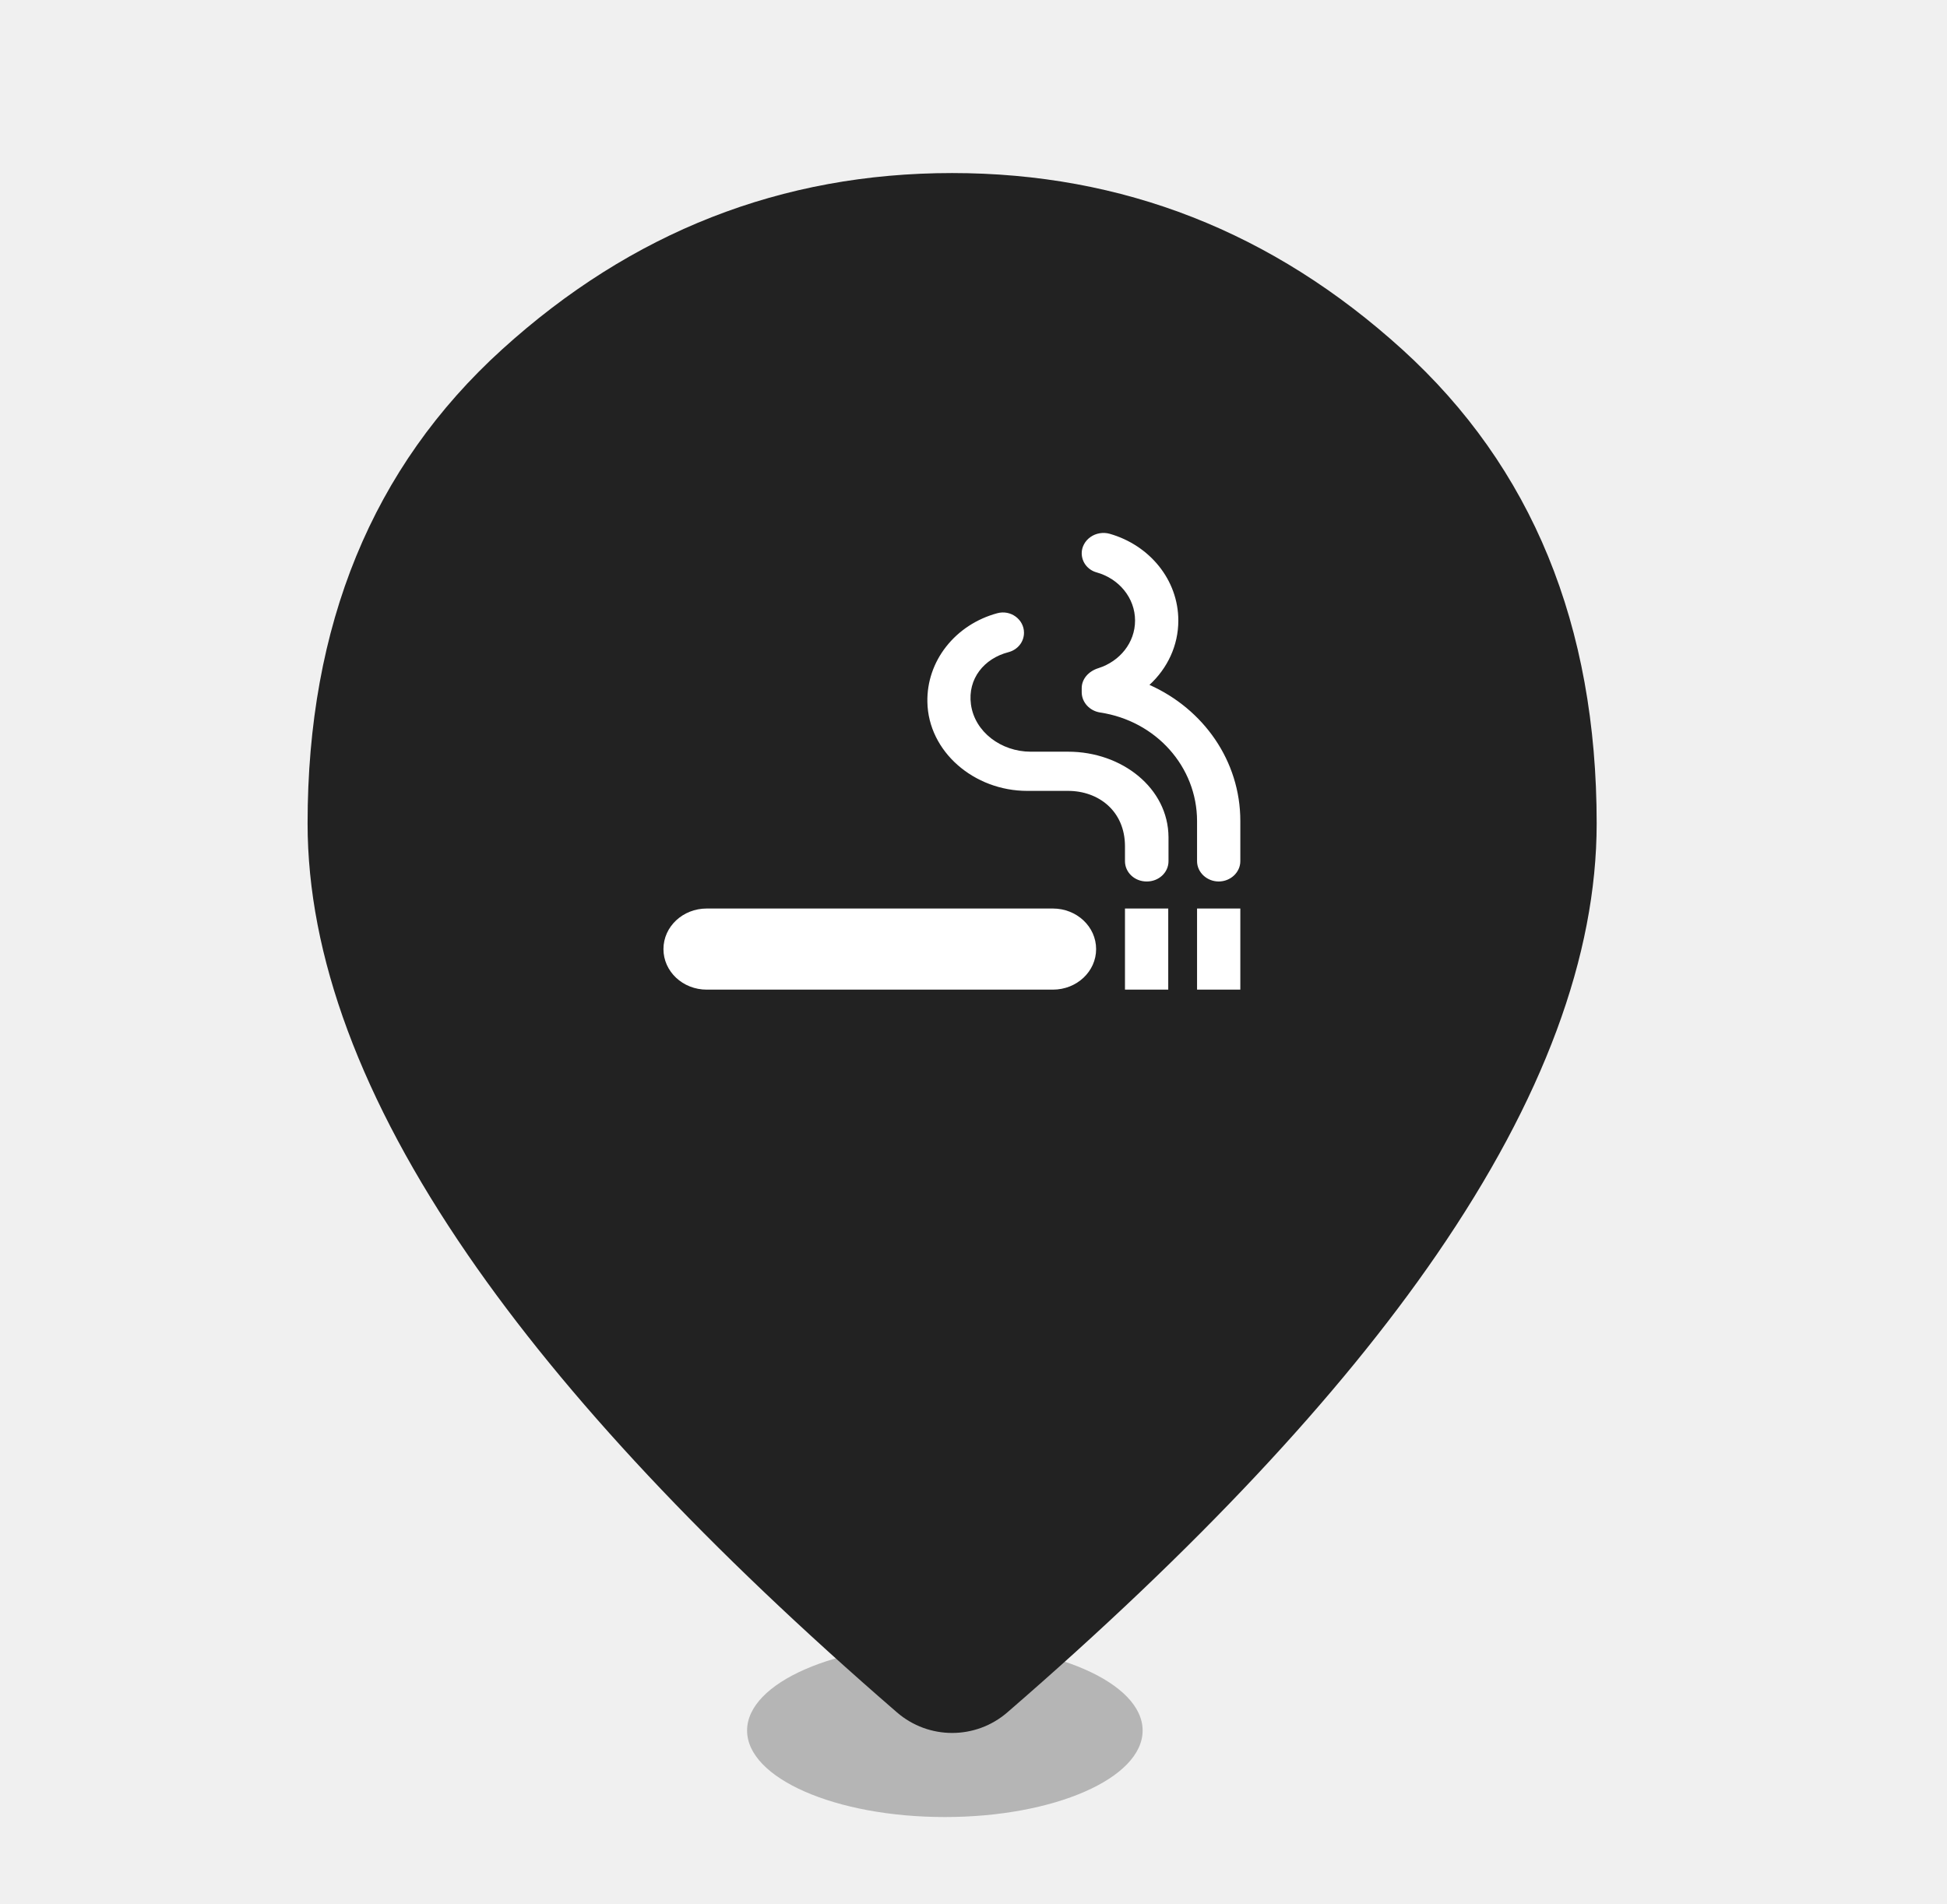
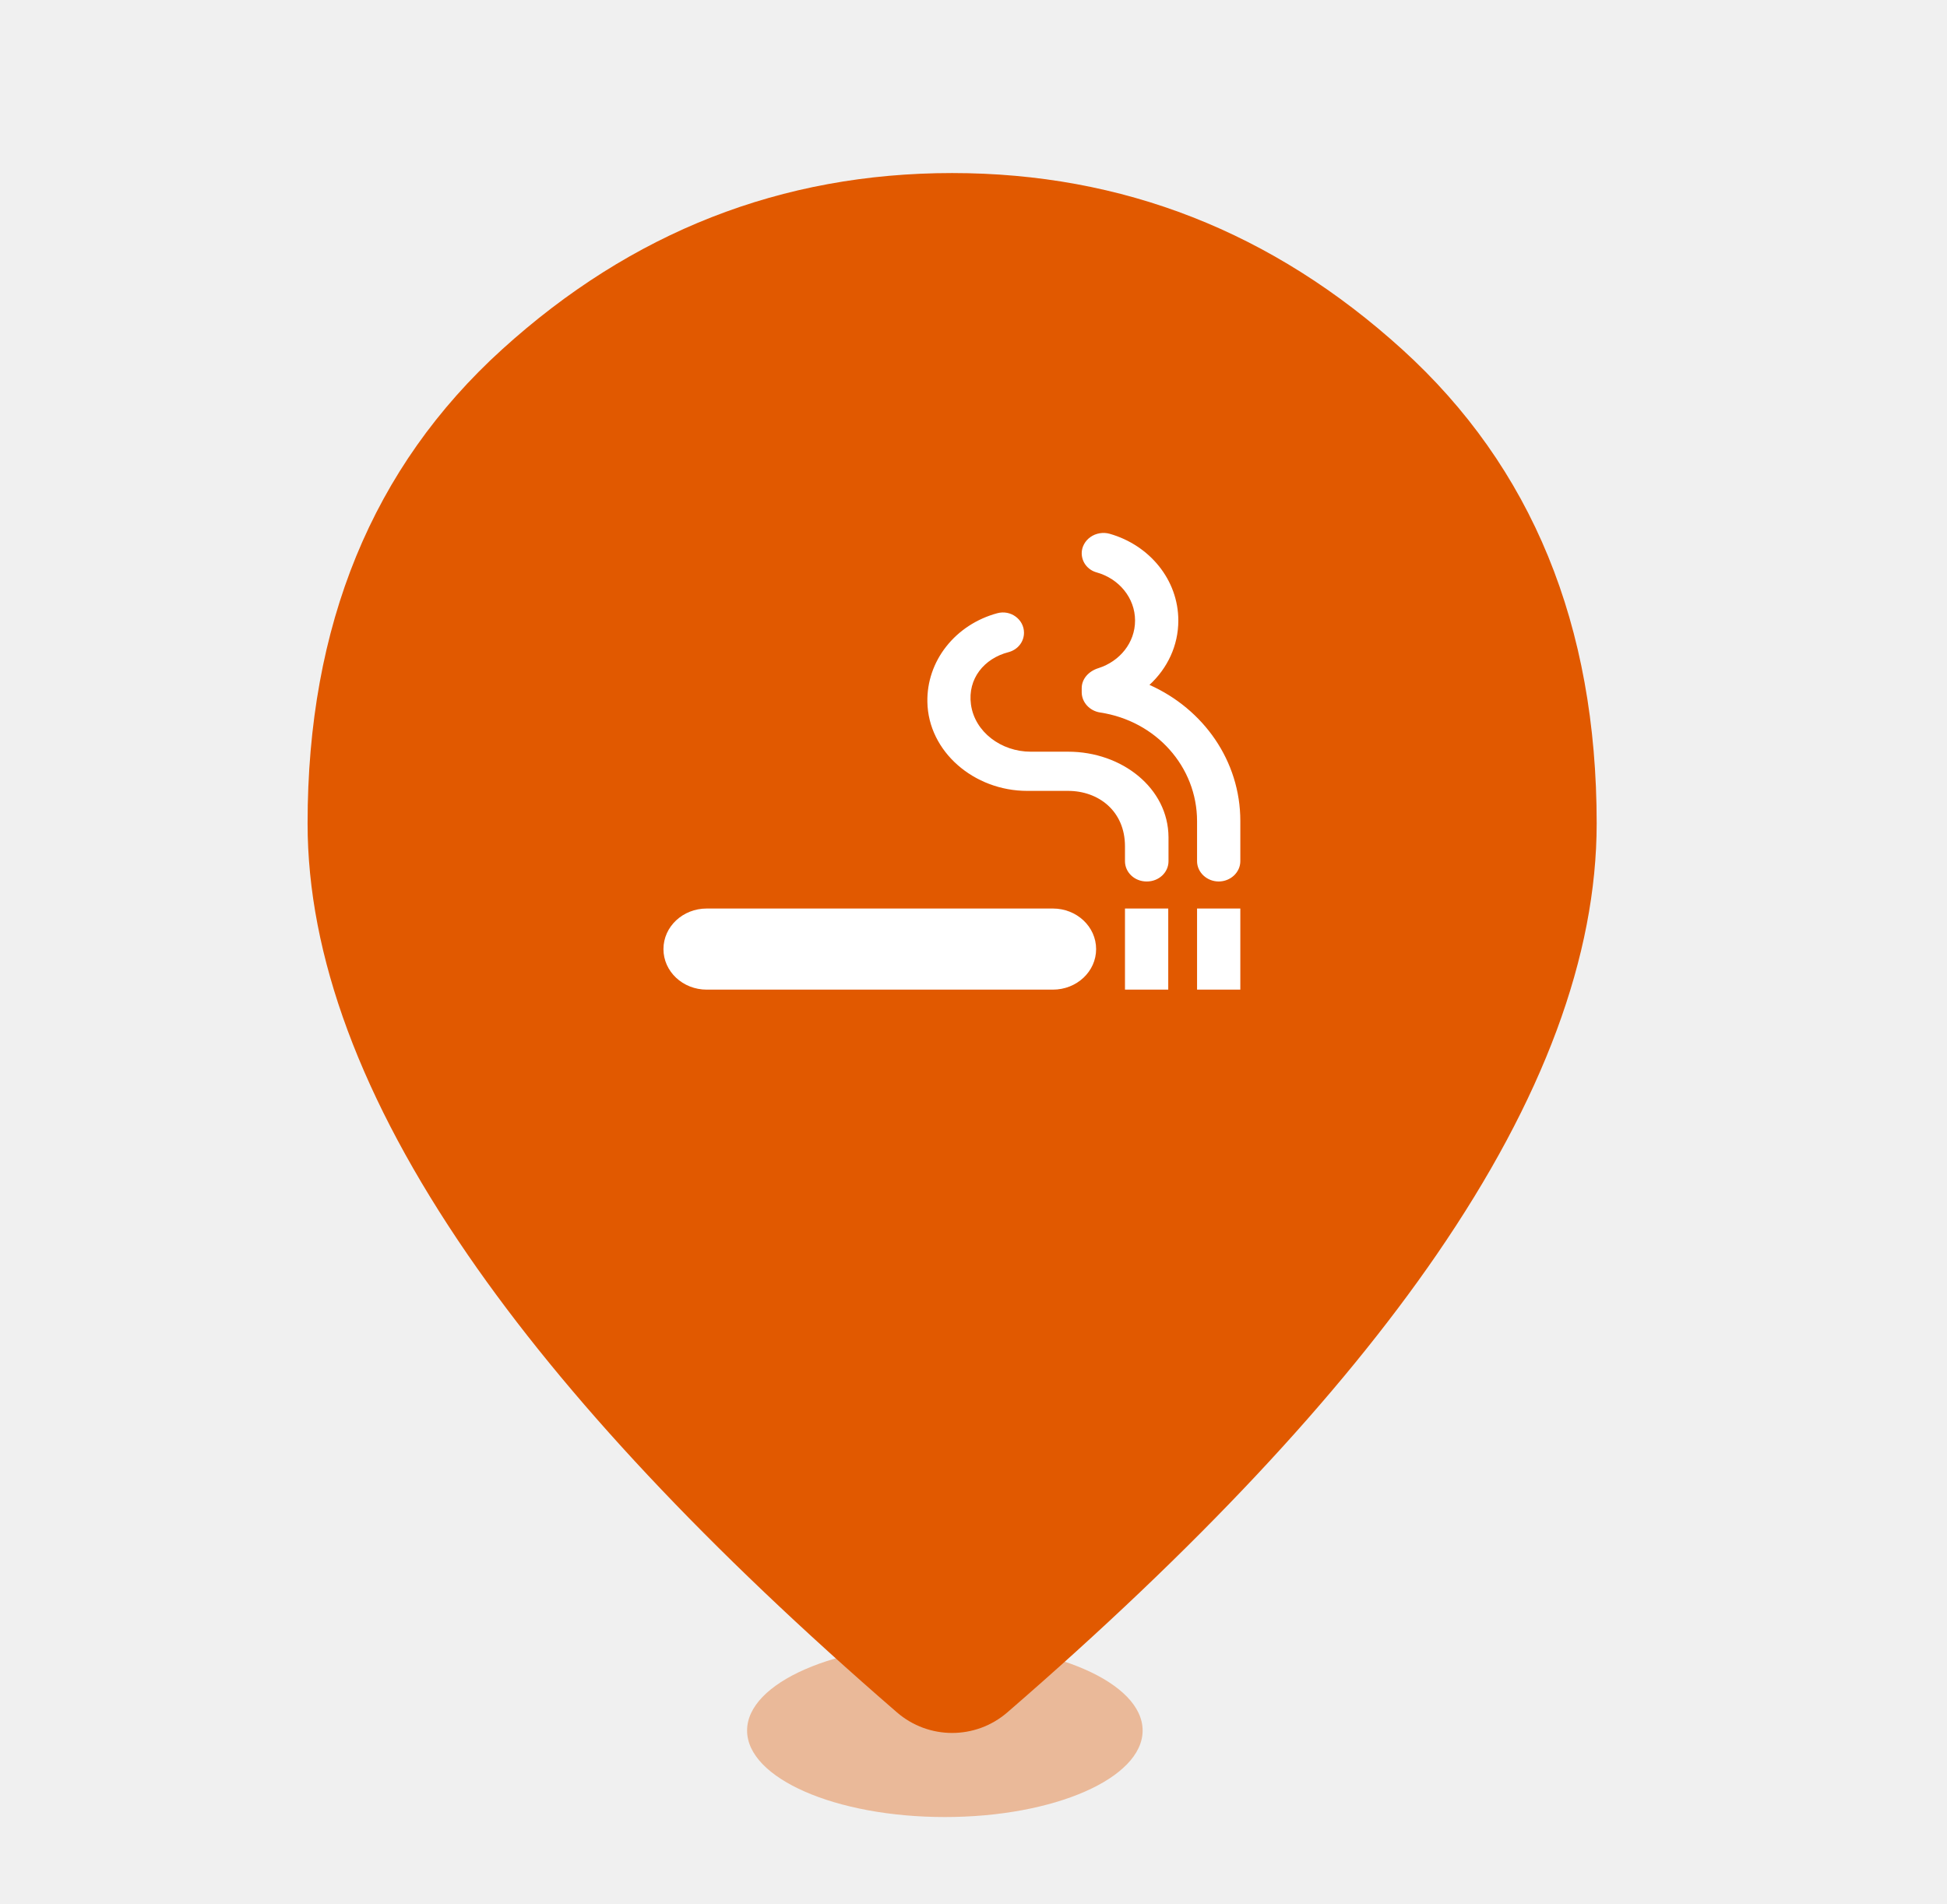
<svg xmlns="http://www.w3.org/2000/svg" width="45" height="44" viewBox="0 0 45 44" fill="none">
-   <ellipse cx="21.838" cy="40" rx="4.571" ry="2" fill="#4E4E4E" fill-opacity="0.36" />
+   <ellipse cx="21.838" cy="40" rx="4.571" ry="2" fill="#E15900" fill-opacity="0.36" />
  <mask id="mask0_3367_28282" style="mask-type:alpha" maskUnits="userSpaceOnUse" x="0" y="0" width="45" height="44">
    <rect width="44.691" height="44" fill="#D9D9D9" />
  </mask>
  <g mask="url(#mask0_3367_28282)">
-     <path d="M23.283 39.58C22.55 40.215 21.463 40.215 20.73 39.58C16.369 35.806 13.063 32.28 10.81 29.002C8.343 25.412 7.109 22.089 7.109 19.033C7.109 14.45 8.607 10.799 11.602 8.079C14.597 5.36 18.065 4 22.006 4C25.948 4 29.416 5.36 32.411 8.079C35.406 10.799 36.903 14.45 36.903 19.033C36.903 22.089 35.67 25.412 33.203 29.002C30.95 32.28 27.643 35.806 23.283 39.58Z" fill="#222222" />
+     <path d="M23.283 39.58C22.55 40.215 21.463 40.215 20.73 39.58C16.369 35.806 13.063 32.28 10.81 29.002C8.343 25.412 7.109 22.089 7.109 19.033C7.109 14.45 8.607 10.799 11.602 8.079C14.597 5.36 18.065 4 22.006 4C25.948 4 29.416 5.36 32.411 8.079C35.406 10.799 36.903 14.45 36.903 19.033C36.903 22.089 35.67 25.412 33.203 29.002C30.95 32.28 27.643 35.806 23.283 39.58Z" fill="#E15900" />
    <mask id="mask1_3367_28282" style="mask-type:alpha" maskUnits="userSpaceOnUse" x="15" y="11" width="15" height="15">
      <rect x="15.236" y="11.332" width="14.22" height="14" fill="#D9D9D9" />
    </mask>
    <g mask="url(#mask1_3367_28282)">
</g>
    <path d="M24.334 21H16.334C15.781 21 15.334 21.419 15.334 21.938C15.334 22.456 15.781 22.875 16.334 22.875H24.334C24.887 22.875 25.334 22.456 25.334 21.938C25.334 21.419 24.887 21 24.334 21ZM26.567 15.831C26.981 15.45 27.234 14.925 27.234 14.344C27.234 13.4 26.567 12.6 25.647 12.338C25.572 12.317 25.494 12.313 25.417 12.326C25.34 12.339 25.267 12.368 25.205 12.412C25.142 12.456 25.091 12.512 25.056 12.577C25.02 12.642 25.001 12.714 25.001 12.787C25.001 12.994 25.141 13.175 25.347 13.231C25.861 13.375 26.234 13.819 26.234 14.344C26.234 14.856 25.881 15.287 25.387 15.444C25.167 15.512 25.001 15.688 25.001 15.906V16C25.001 16.231 25.181 16.431 25.427 16.469C26.714 16.663 27.667 17.719 27.667 18.981V19.906C27.667 20.163 27.894 20.375 28.167 20.375C28.441 20.375 28.667 20.163 28.667 19.906V18.975C28.667 17.587 27.814 16.387 26.567 15.831ZM24.687 17.375H23.821C23.141 17.375 22.527 16.919 22.441 16.281C22.361 15.688 22.747 15.219 23.307 15.075C23.521 15.019 23.667 14.838 23.667 14.625C23.667 14.319 23.361 14.088 23.047 14.175C22.575 14.303 22.162 14.573 21.87 14.944C21.578 15.314 21.425 15.764 21.434 16.225C21.454 17.375 22.514 18.281 23.741 18.281H24.687C25.387 18.281 26.001 18.744 26.001 19.562V19.906C26.001 20.163 26.221 20.375 26.501 20.375H26.507C26.781 20.375 27.007 20.169 27.007 19.906V19.35C27.001 18.219 25.934 17.375 24.687 17.375ZM26.001 21H27.001V22.875H26.001V21ZM27.667 21H28.667V22.875H27.667V21Z" fill="white" />
  </g>
</svg>
